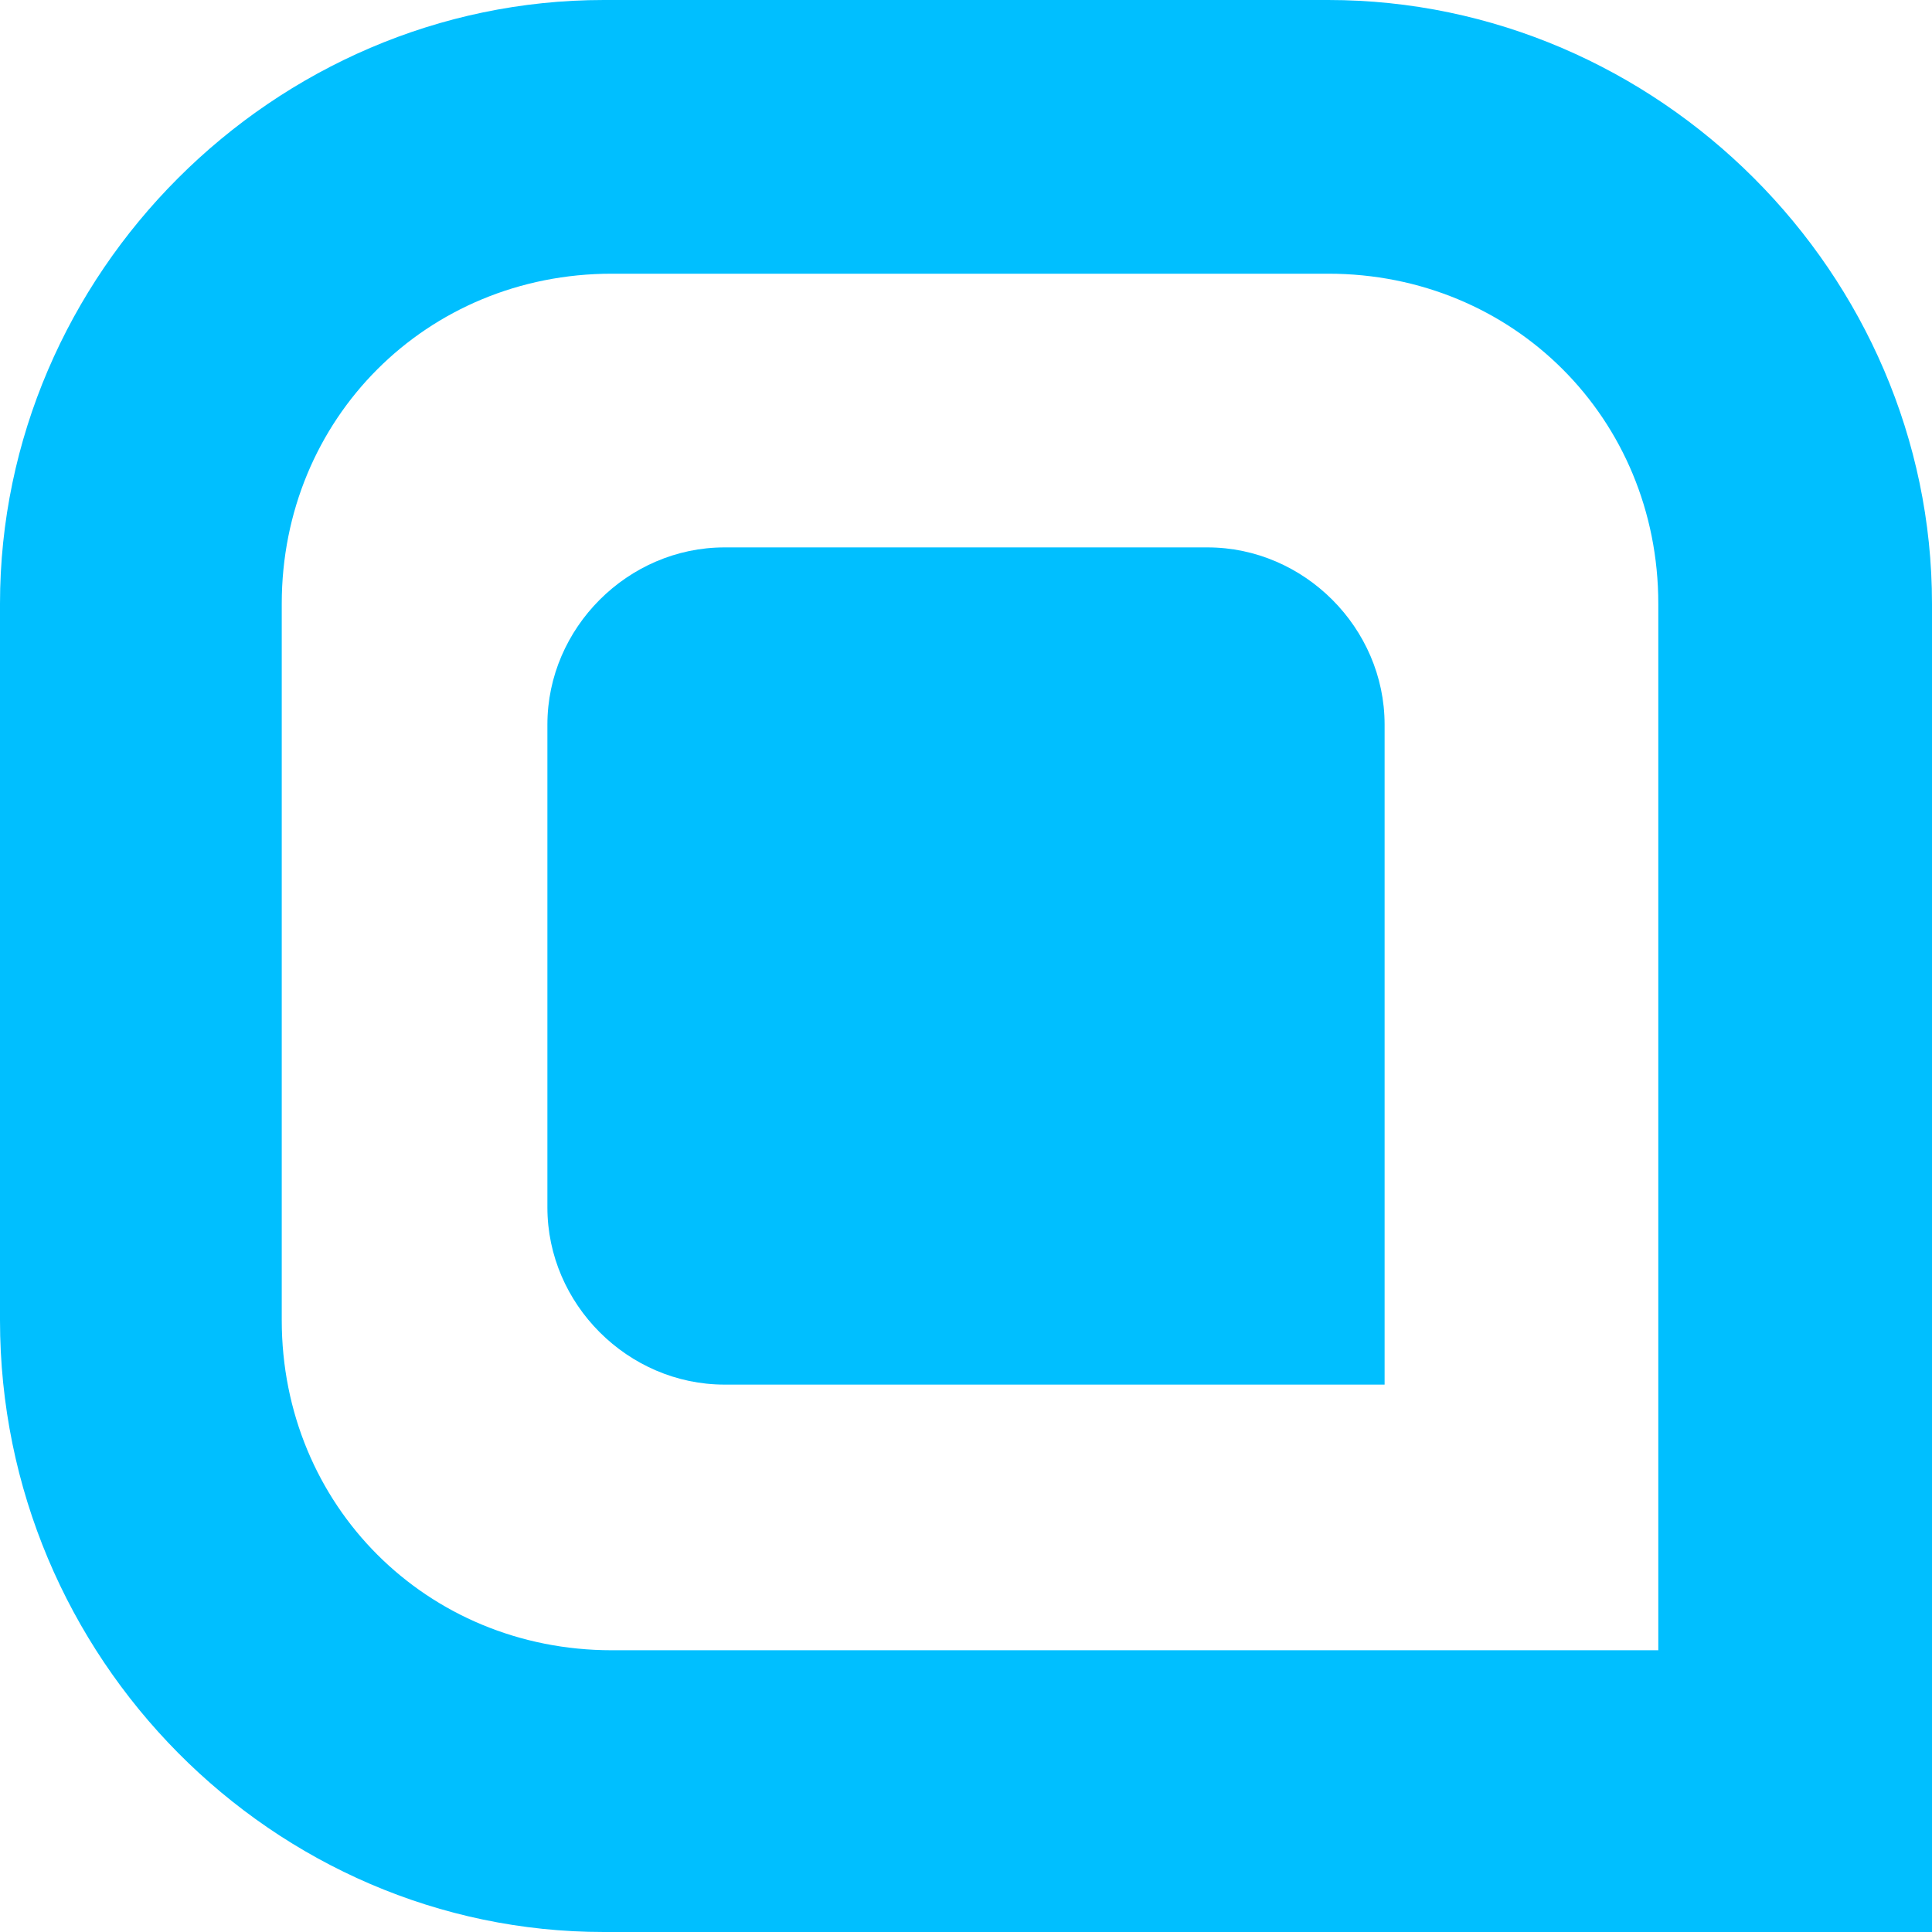
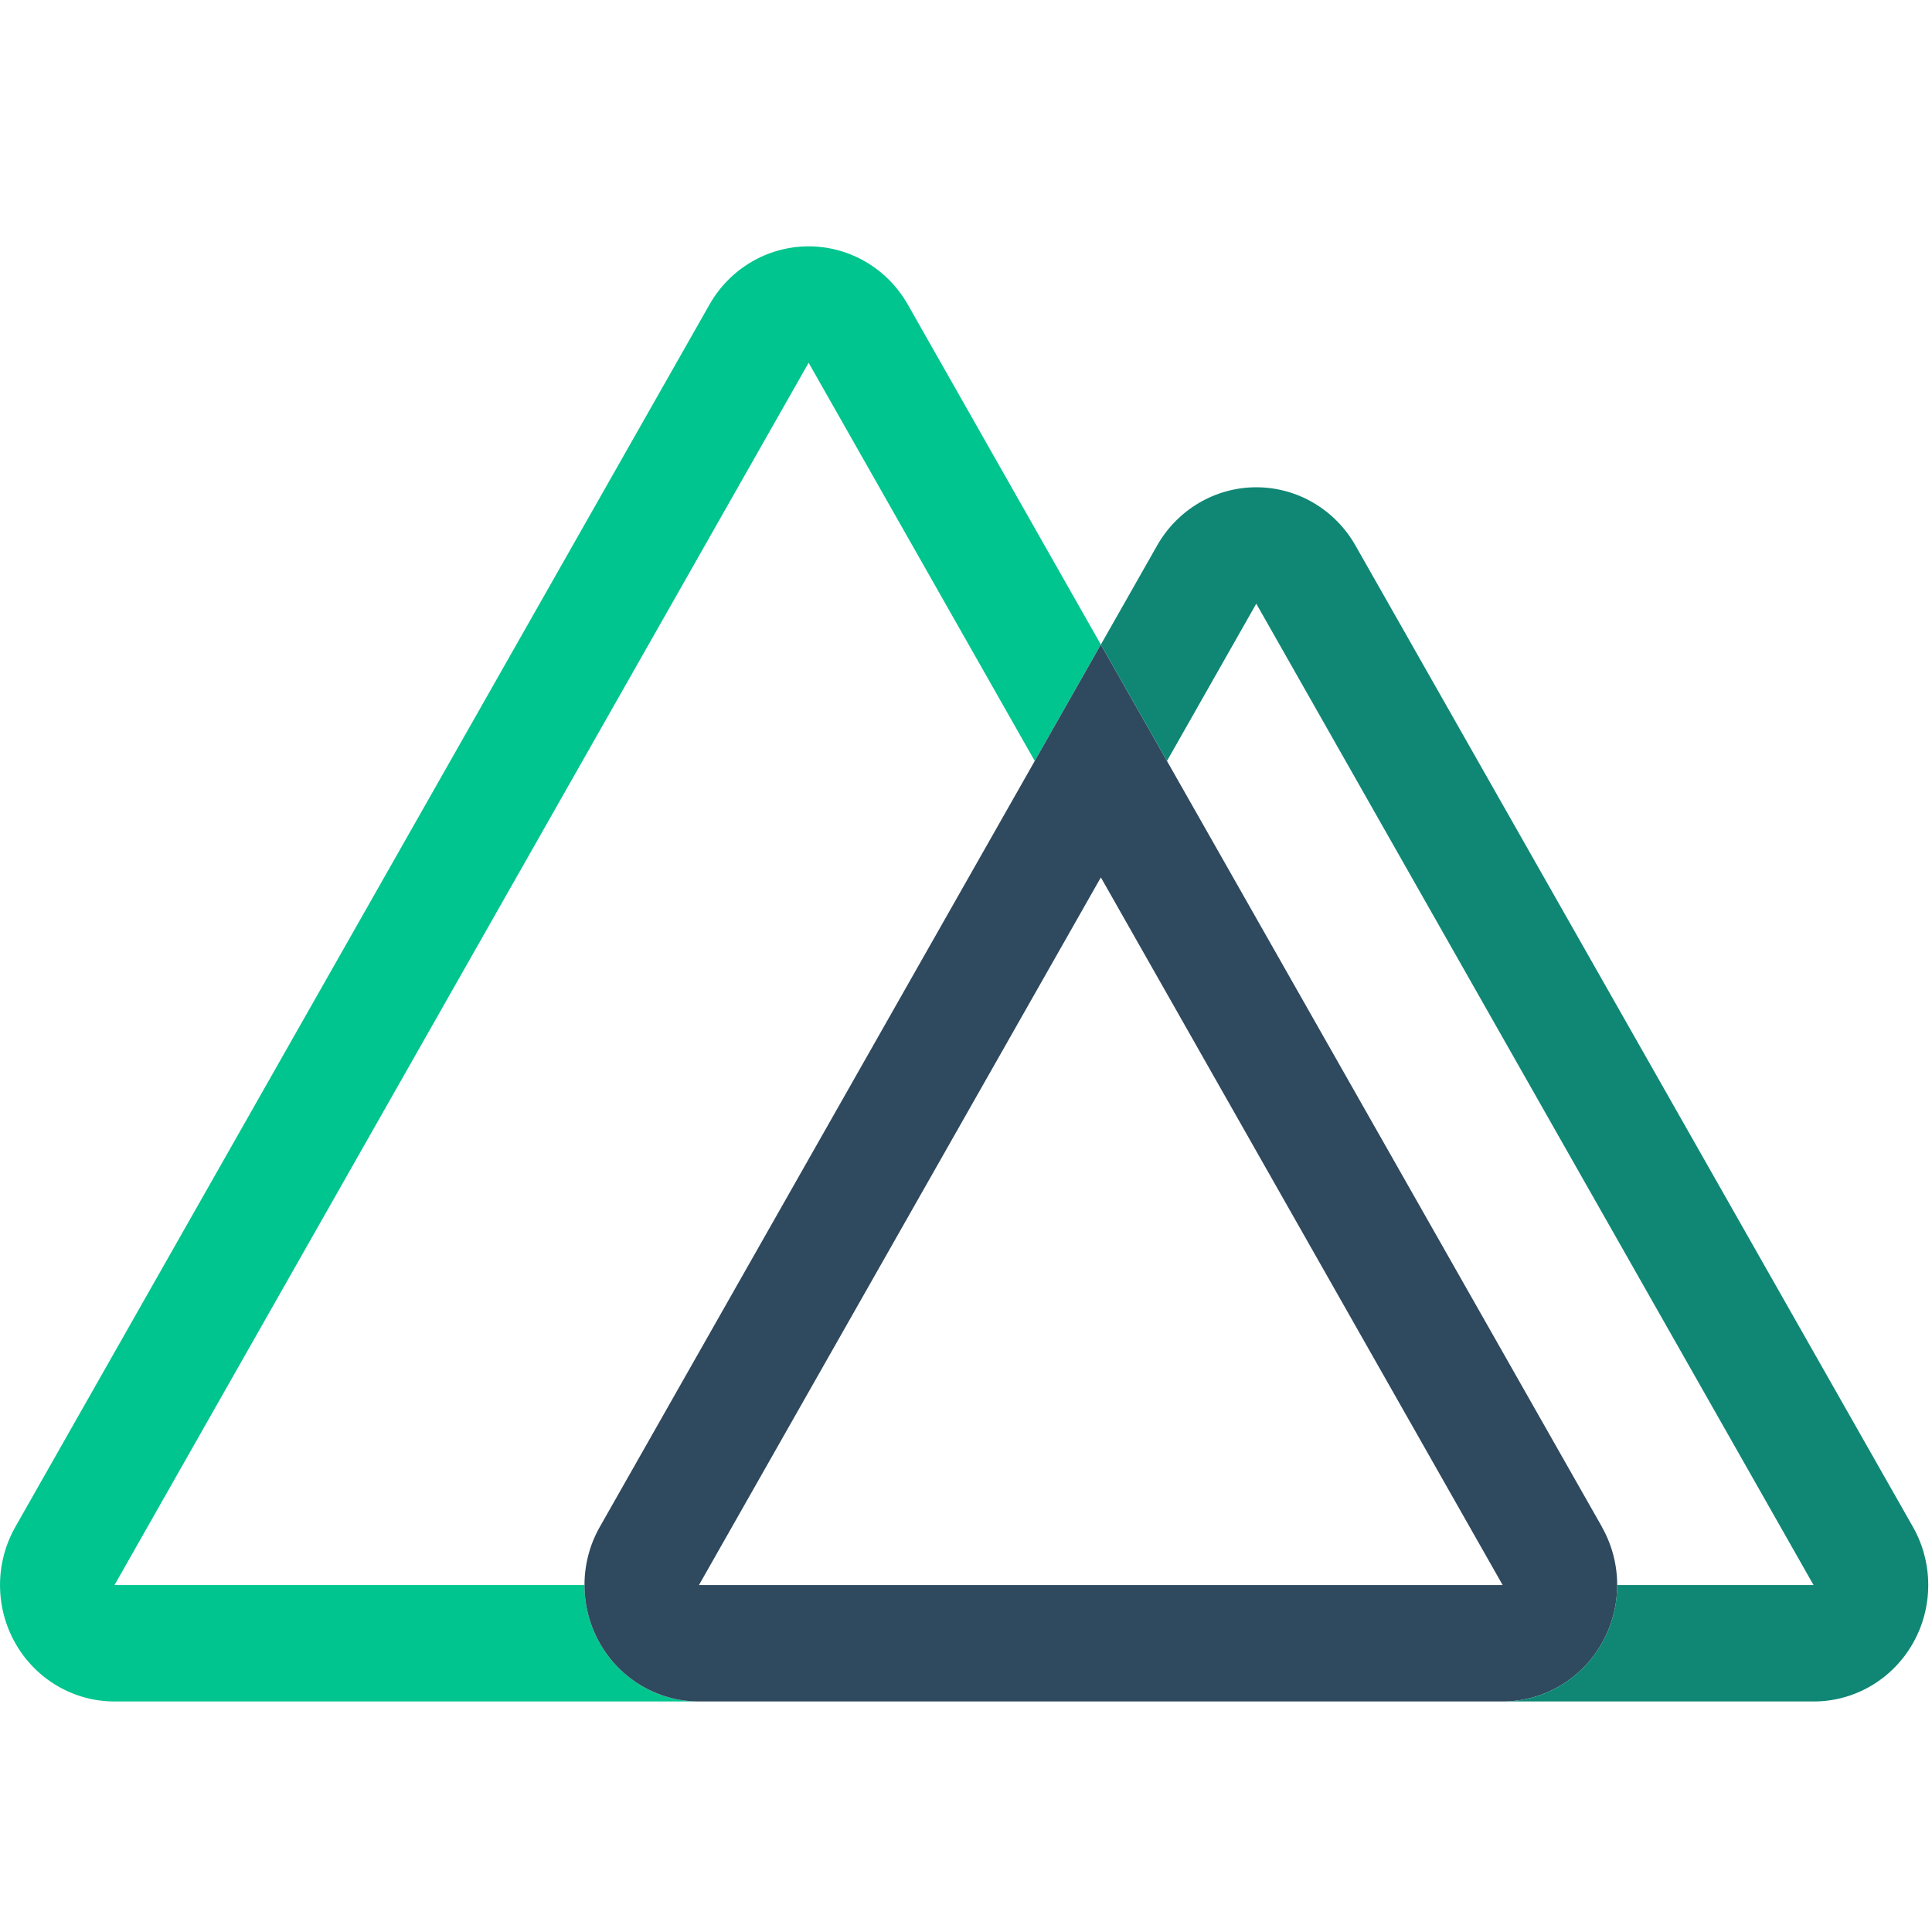
- <svg xmlns="http://www.w3.org/2000/svg" version="1.1" id="Layer_1" x="0px" y="0px" viewBox="0 0 24 24" style="enable-background:new 0 0 24 24;" xml:space="preserve">
-   <style type="text/css">
- 	.st0{fill:#00BFFF;}
- </style>
-   <path class="st0" d="M6.8,15V9c0-1.2,1-2.2,2.2-2.2H15c1.2,0,2.2,1,2.2,2.2v8.2l0,0H9C7.8,17.2,6.8,16.2,6.8,15  C6.8,15,6.8,15,6.8,15z" />
-   <path class="st0" d="M16.5,3.4c2.3,0,4.1,1.8,4.1,4.1v13h-13c-2.3,0-4.1-1.8-4.1-4.1V7.5c0-2.3,1.8-4.1,4.1-4.1H16.5 M16.5,0H7.5  C3.4,0,0,3.4,0,7.5v8.9C0,20.6,3.4,24,7.5,24H24V7.5C24,3.4,20.6,0,16.5,0L16.5,0z" />
+ <svg xmlns="http://www.w3.org/2000/svg" viewBox="0 0 400 400">
+   <g fill-rule="nonzero" transform="translate(0 50)" fill="none">
+     <path d="M227.921 83.451l-13.689 24.101-46.815-82.447L23.704 278.171h97.304c0 13.311 10.613 24.101 23.704 24.101H23.704c-8.468 0-16.291-4.596-20.525-12.053-4.233-7.457-4.233-16.643.001-24.099L146.894 13.055c4.234-7.457 12.06-12.051 20.528-12.051 8.469 0 16.294 4.594 20.528 12.051l39.97 70.396z" fill="#00C58E" />
+     <path d="M331.664 266.12l-90.054-158.567-13.689-24.101-13.689 24.101-90.044 158.567c-4.234 7.456-4.234 16.643-.001 24.099 4.233 7.457 12.057 12.053 20.525 12.053h166.4c8.469 0 16.296-4.591 20.532-12.048 4.236-7.457 4.236-16.646.001-24.104h.02zM144.711 278.171L227.921 131.654l83.19 146.517h-166.4z" fill="#2F495E" />
+     <path d="M396.049 290.221c-4.233 7.456-12.057 12.051-20.523 12.051H311.111c13.091 0 23.704-10.791 23.704-24.101h40.662L260.099 74.986l-18.489 32.567L227.921 83.451l11.654-20.516c4.234-7.457 12.06-12.051 20.528-12.051 8.469 0 16.294 4.594 20.528 12.051l115.417 203.185c4.234 7.457 4.234 16.644 0 24.101z" fill="#108775" />
+   </g>
</svg>
